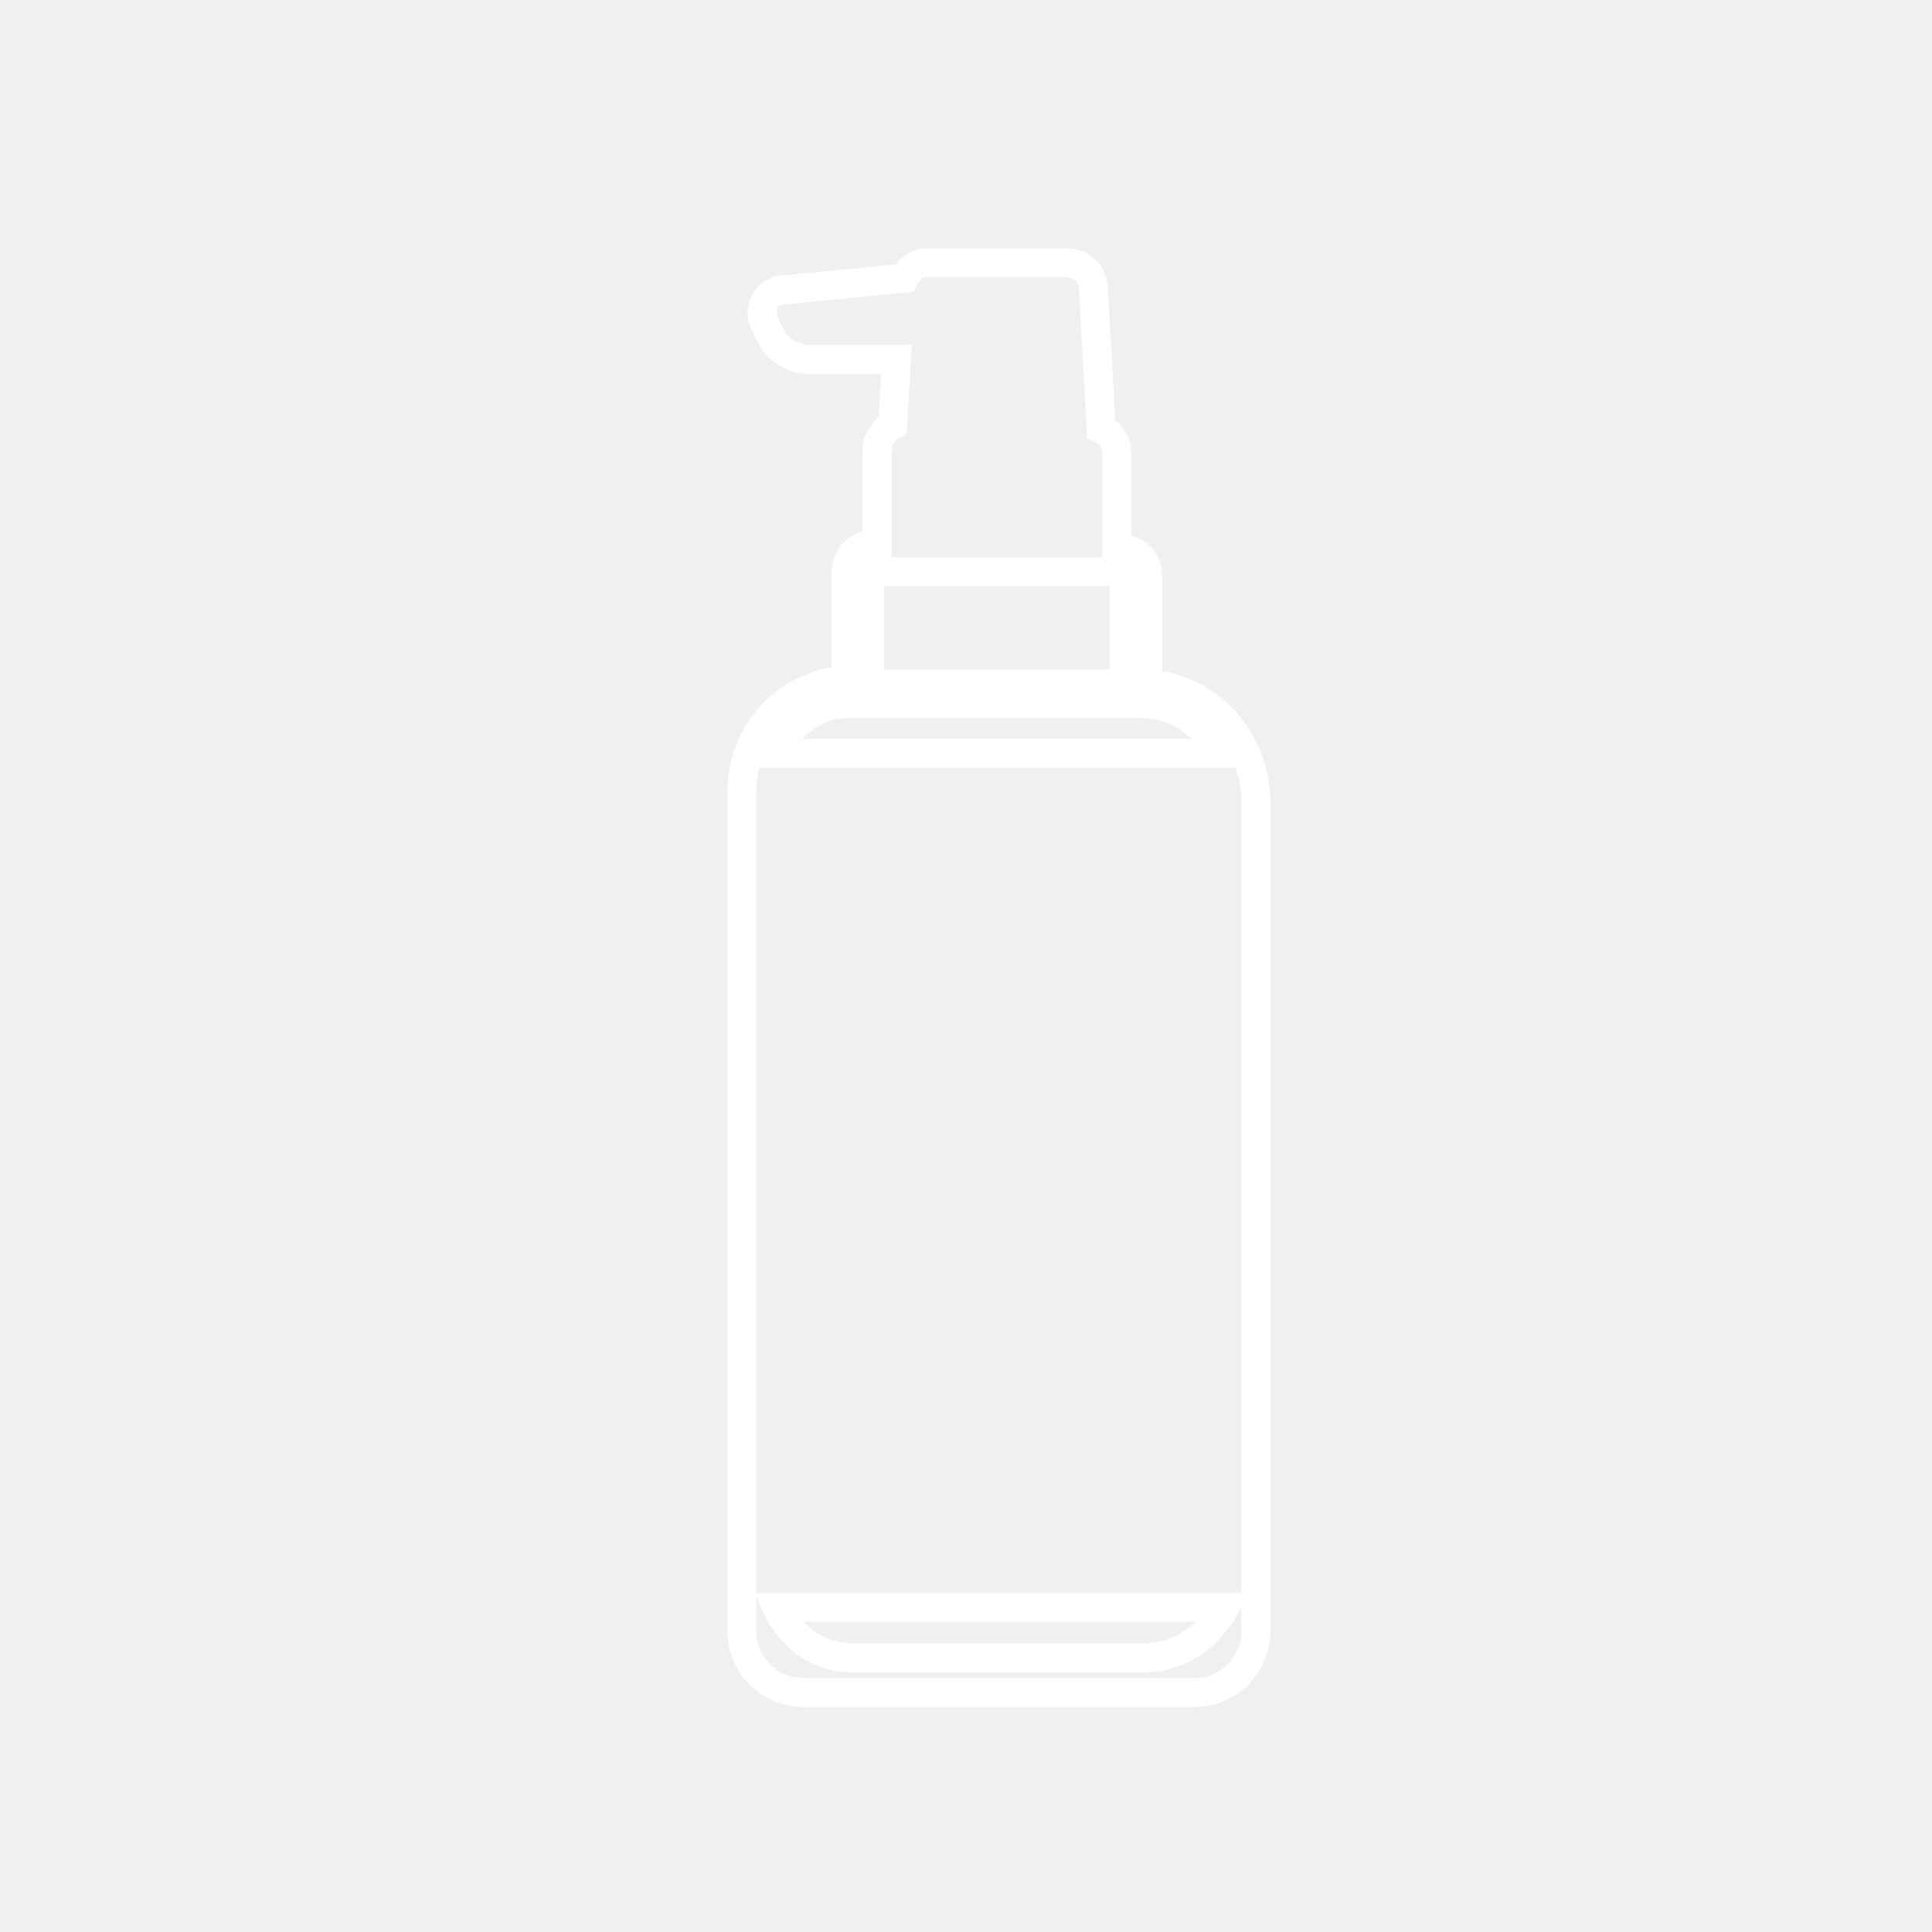
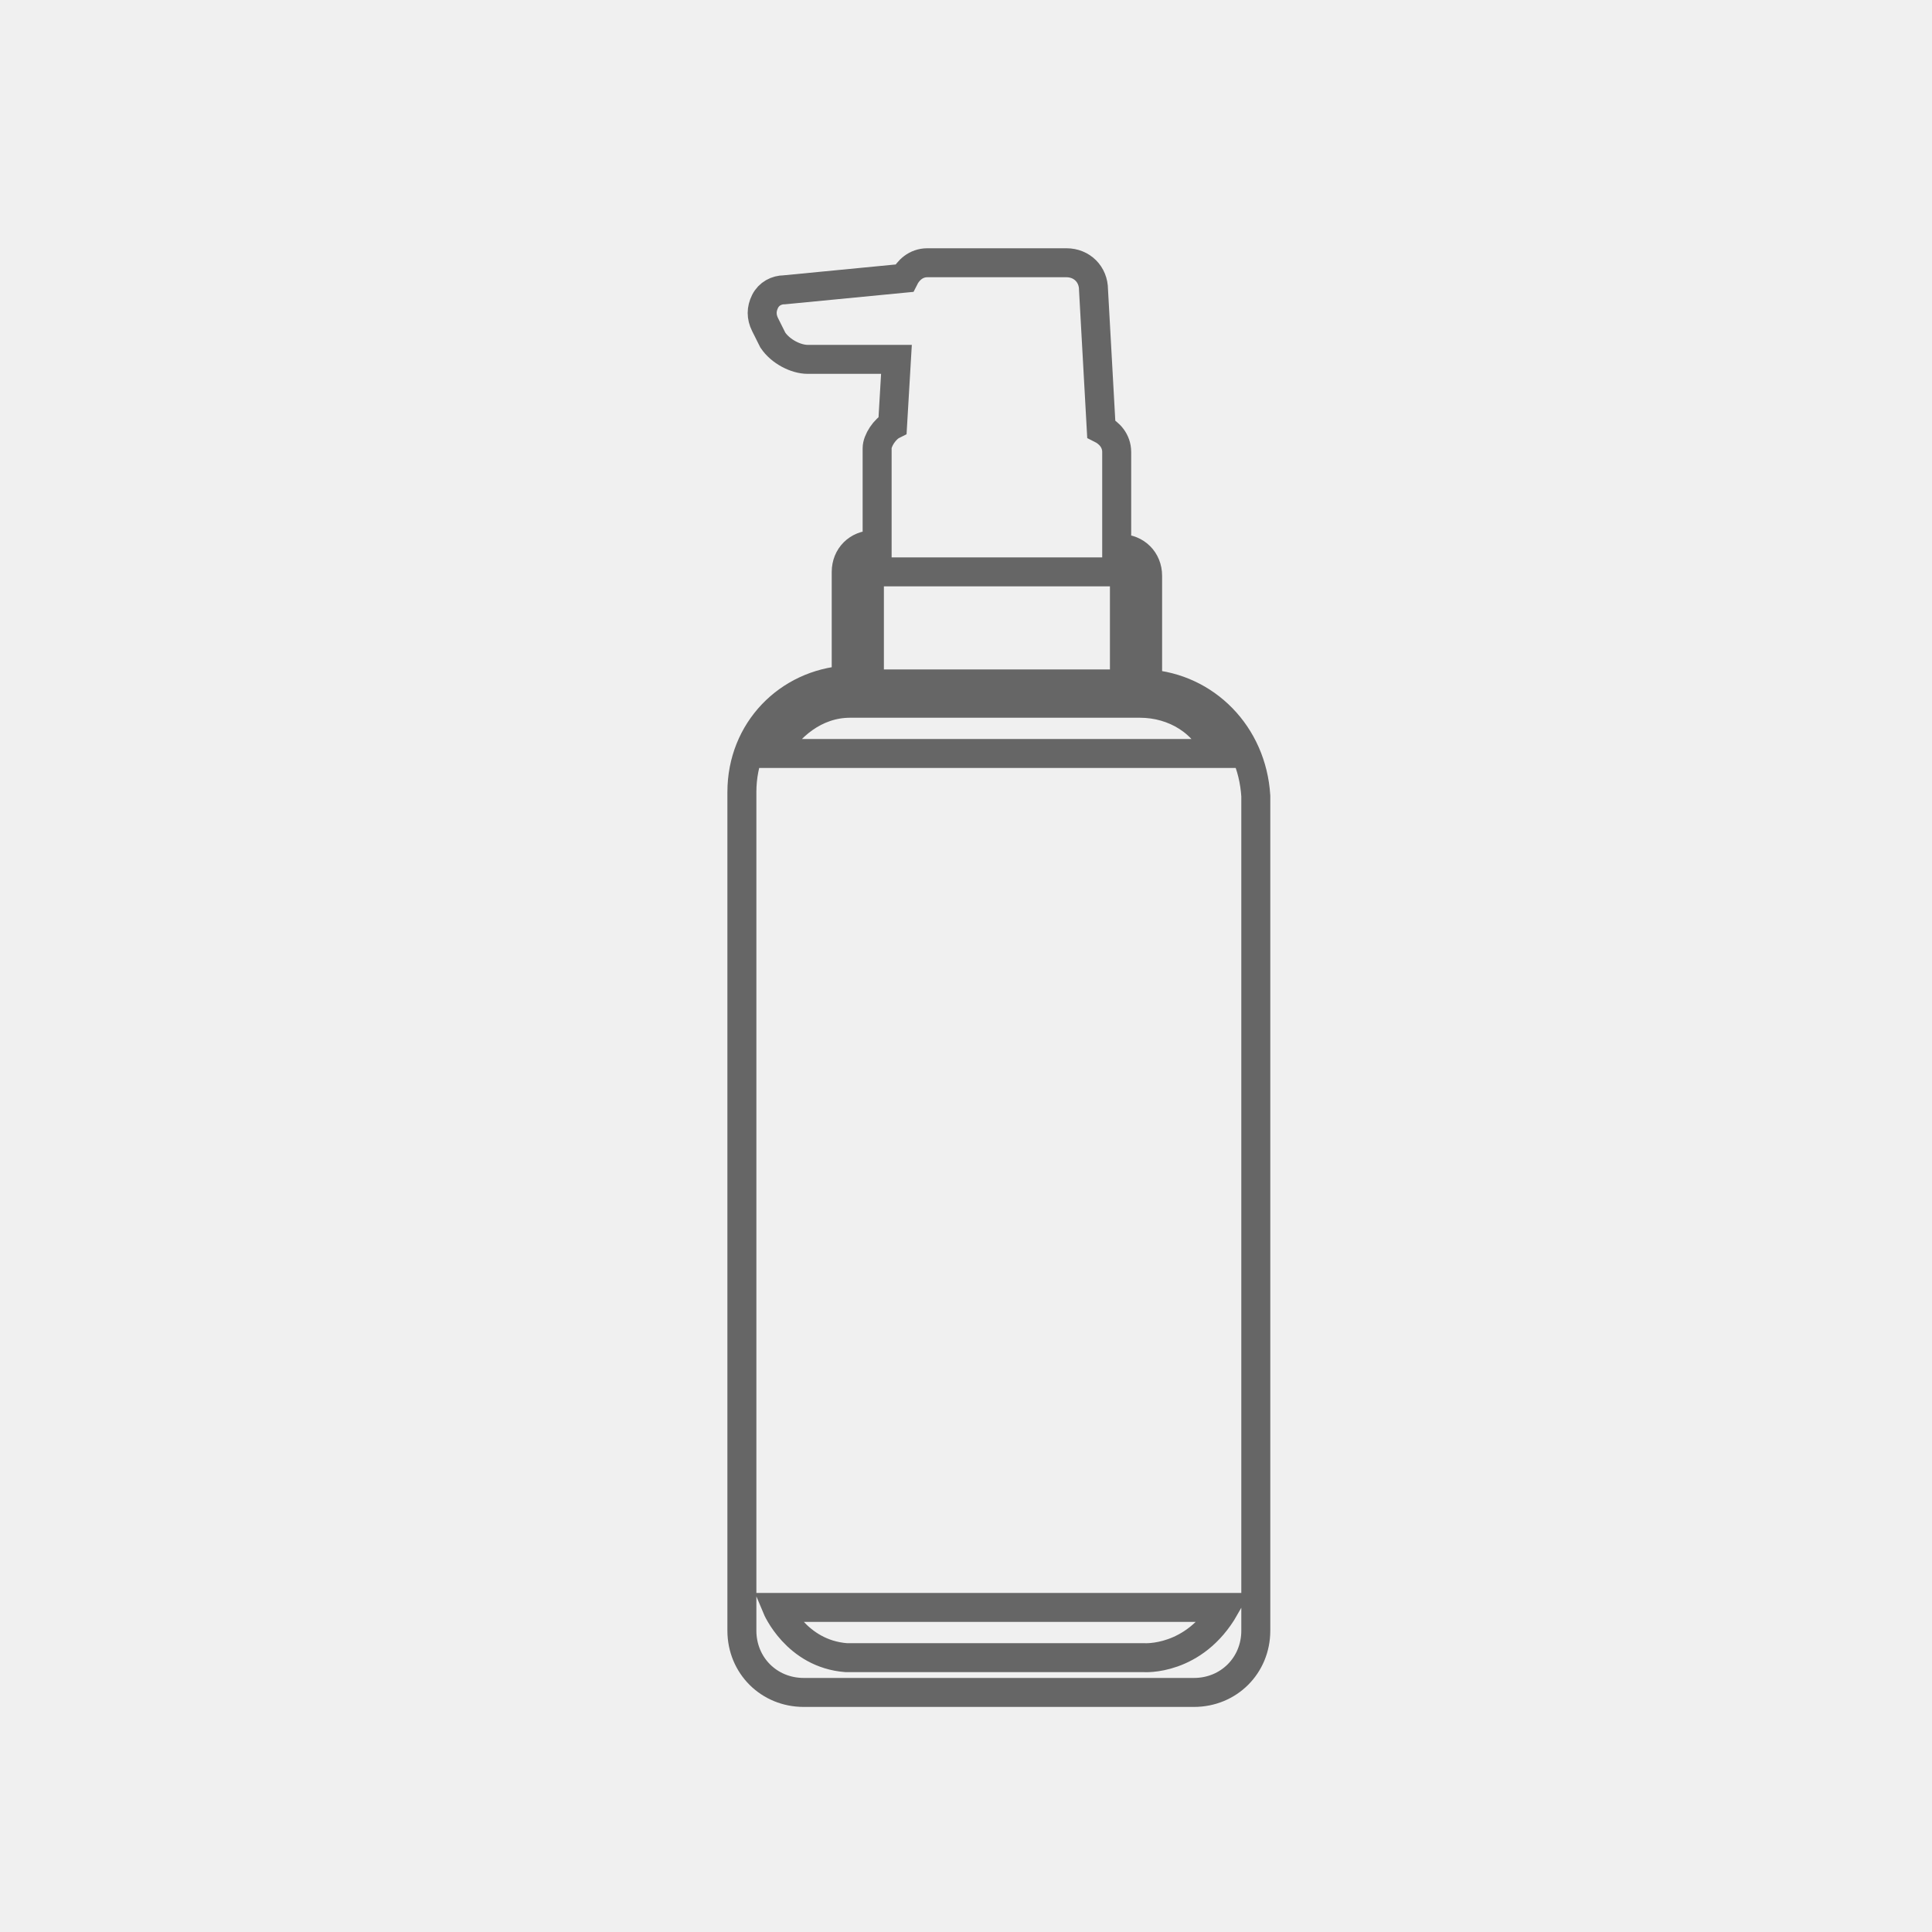
<svg xmlns="http://www.w3.org/2000/svg" version="1.1" id="Layer_1" x="0px" y="0px" viewBox="0 0 50 50" style="enable-background:new 0 0 50 50;" xml:space="preserve">
  <style type="text/css">
- 	.st0{fill:none;stroke:#FFFFFF;stroke-width:0.75;stroke-miterlimit:10;}
+ 	.st0{fill:none;stroke:#666666;stroke-width:0.75;stroke-miterlimit:10;}
</style>
  <path class="st0" d="M29.7,17.7v-2.8c0-0.4-0.3-0.7-0.7-0.7h-0.1v-2.5c0-0.3-0.2-0.5-0.4-0.6l-0.2-3.6c0-0.4-0.3-0.7-0.7-0.7H24  c-0.3,0-0.5,0.2-0.6,0.4l-3.1,0.3c-0.2,0-0.4,0.1-0.5,0.3c-0.1,0.2-0.1,0.4,0,0.6L20,8.8c0.2,0.3,0.6,0.5,0.9,0.5h2.3L23.1,11  c-0.2,0.1-0.4,0.4-0.4,0.6v2.5h-0.1c-0.4,0-0.7,0.3-0.7,0.7v2.8c-1.5,0.1-2.7,1.3-2.7,2.9v21.7c0,0.9,0.7,1.6,1.6,1.6h10.1  c0.9,0,1.6-0.7,1.6-1.6V20.6C32.4,19,31.2,17.8,29.7,17.7z M22.5,14.9c0-0.1,0.1-0.1,0.1-0.1H23h5.7H29c0.1,0,0.1,0.1,0.1,0.1v2.8  h-6.6V14.9z M29.6,42.9h-7.7c-1.3-0.1-1.8-1.3-1.8-1.3h11.6C30.9,43,29.6,42.9,29.6,42.9z M20,19.5c0.4-0.7,1.1-1.3,2-1.3h7.5  c0.9,0,1.7,0.5,2,1.3H20z" />
</svg>
